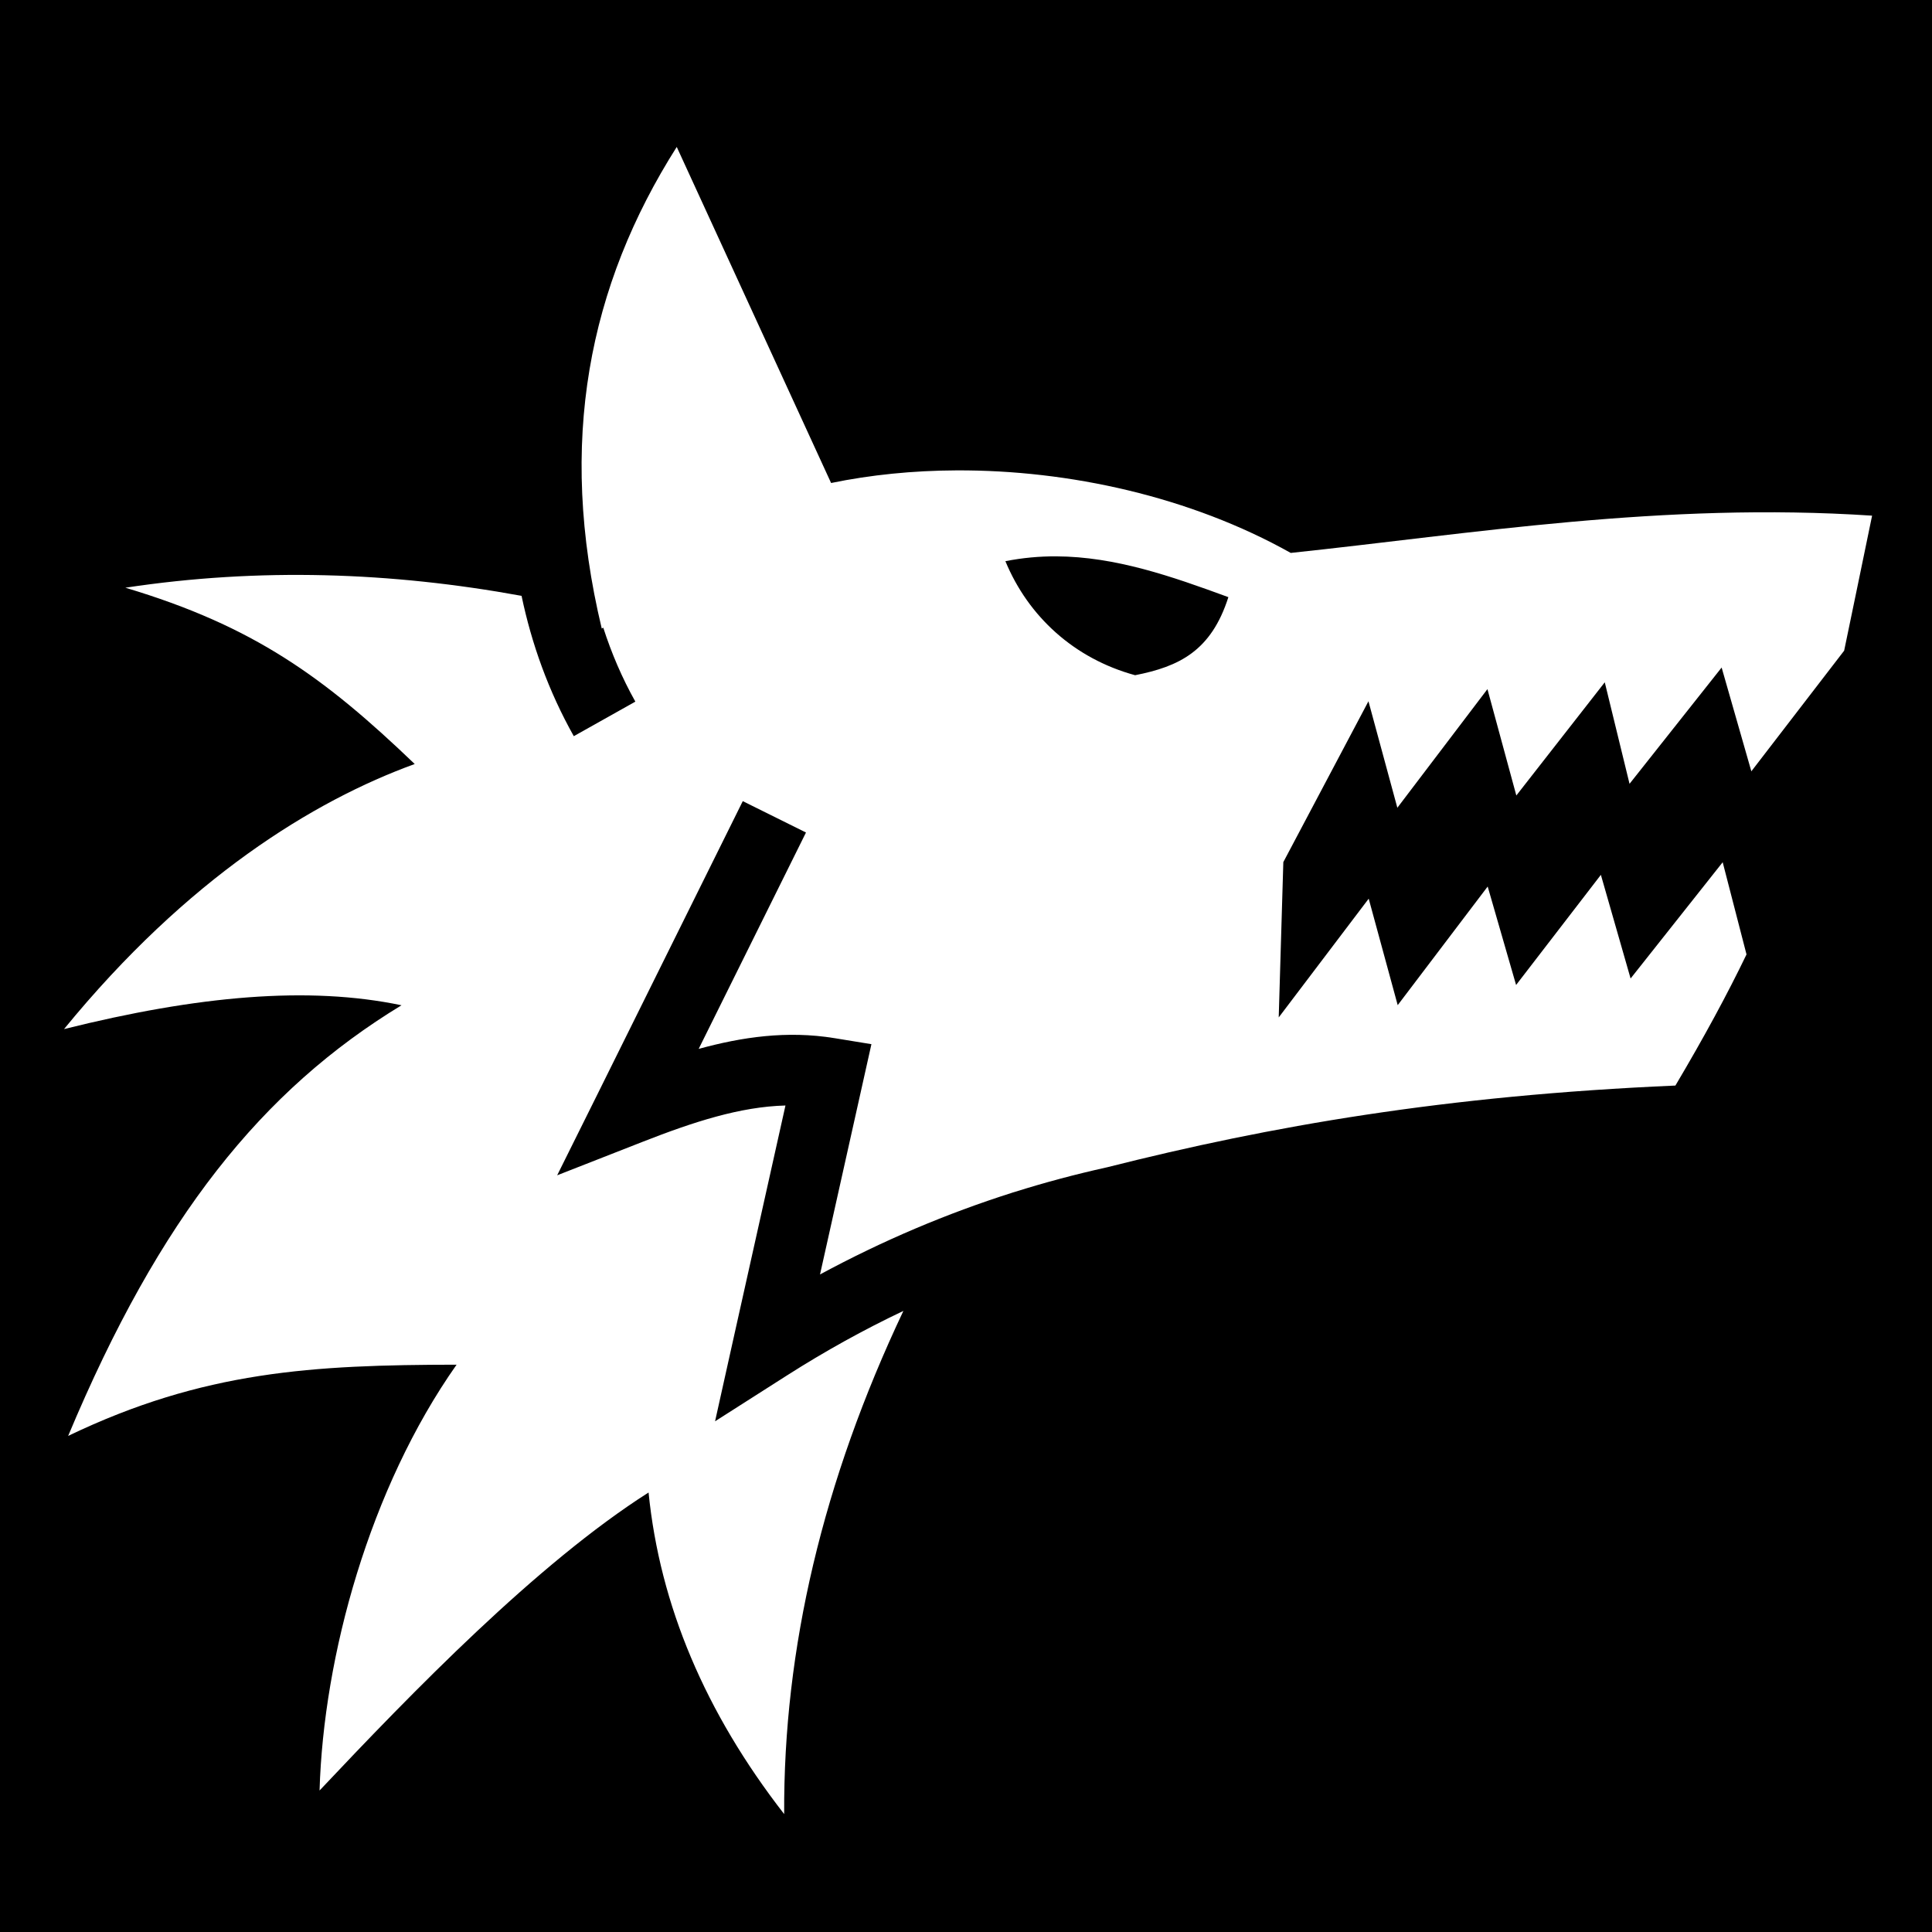
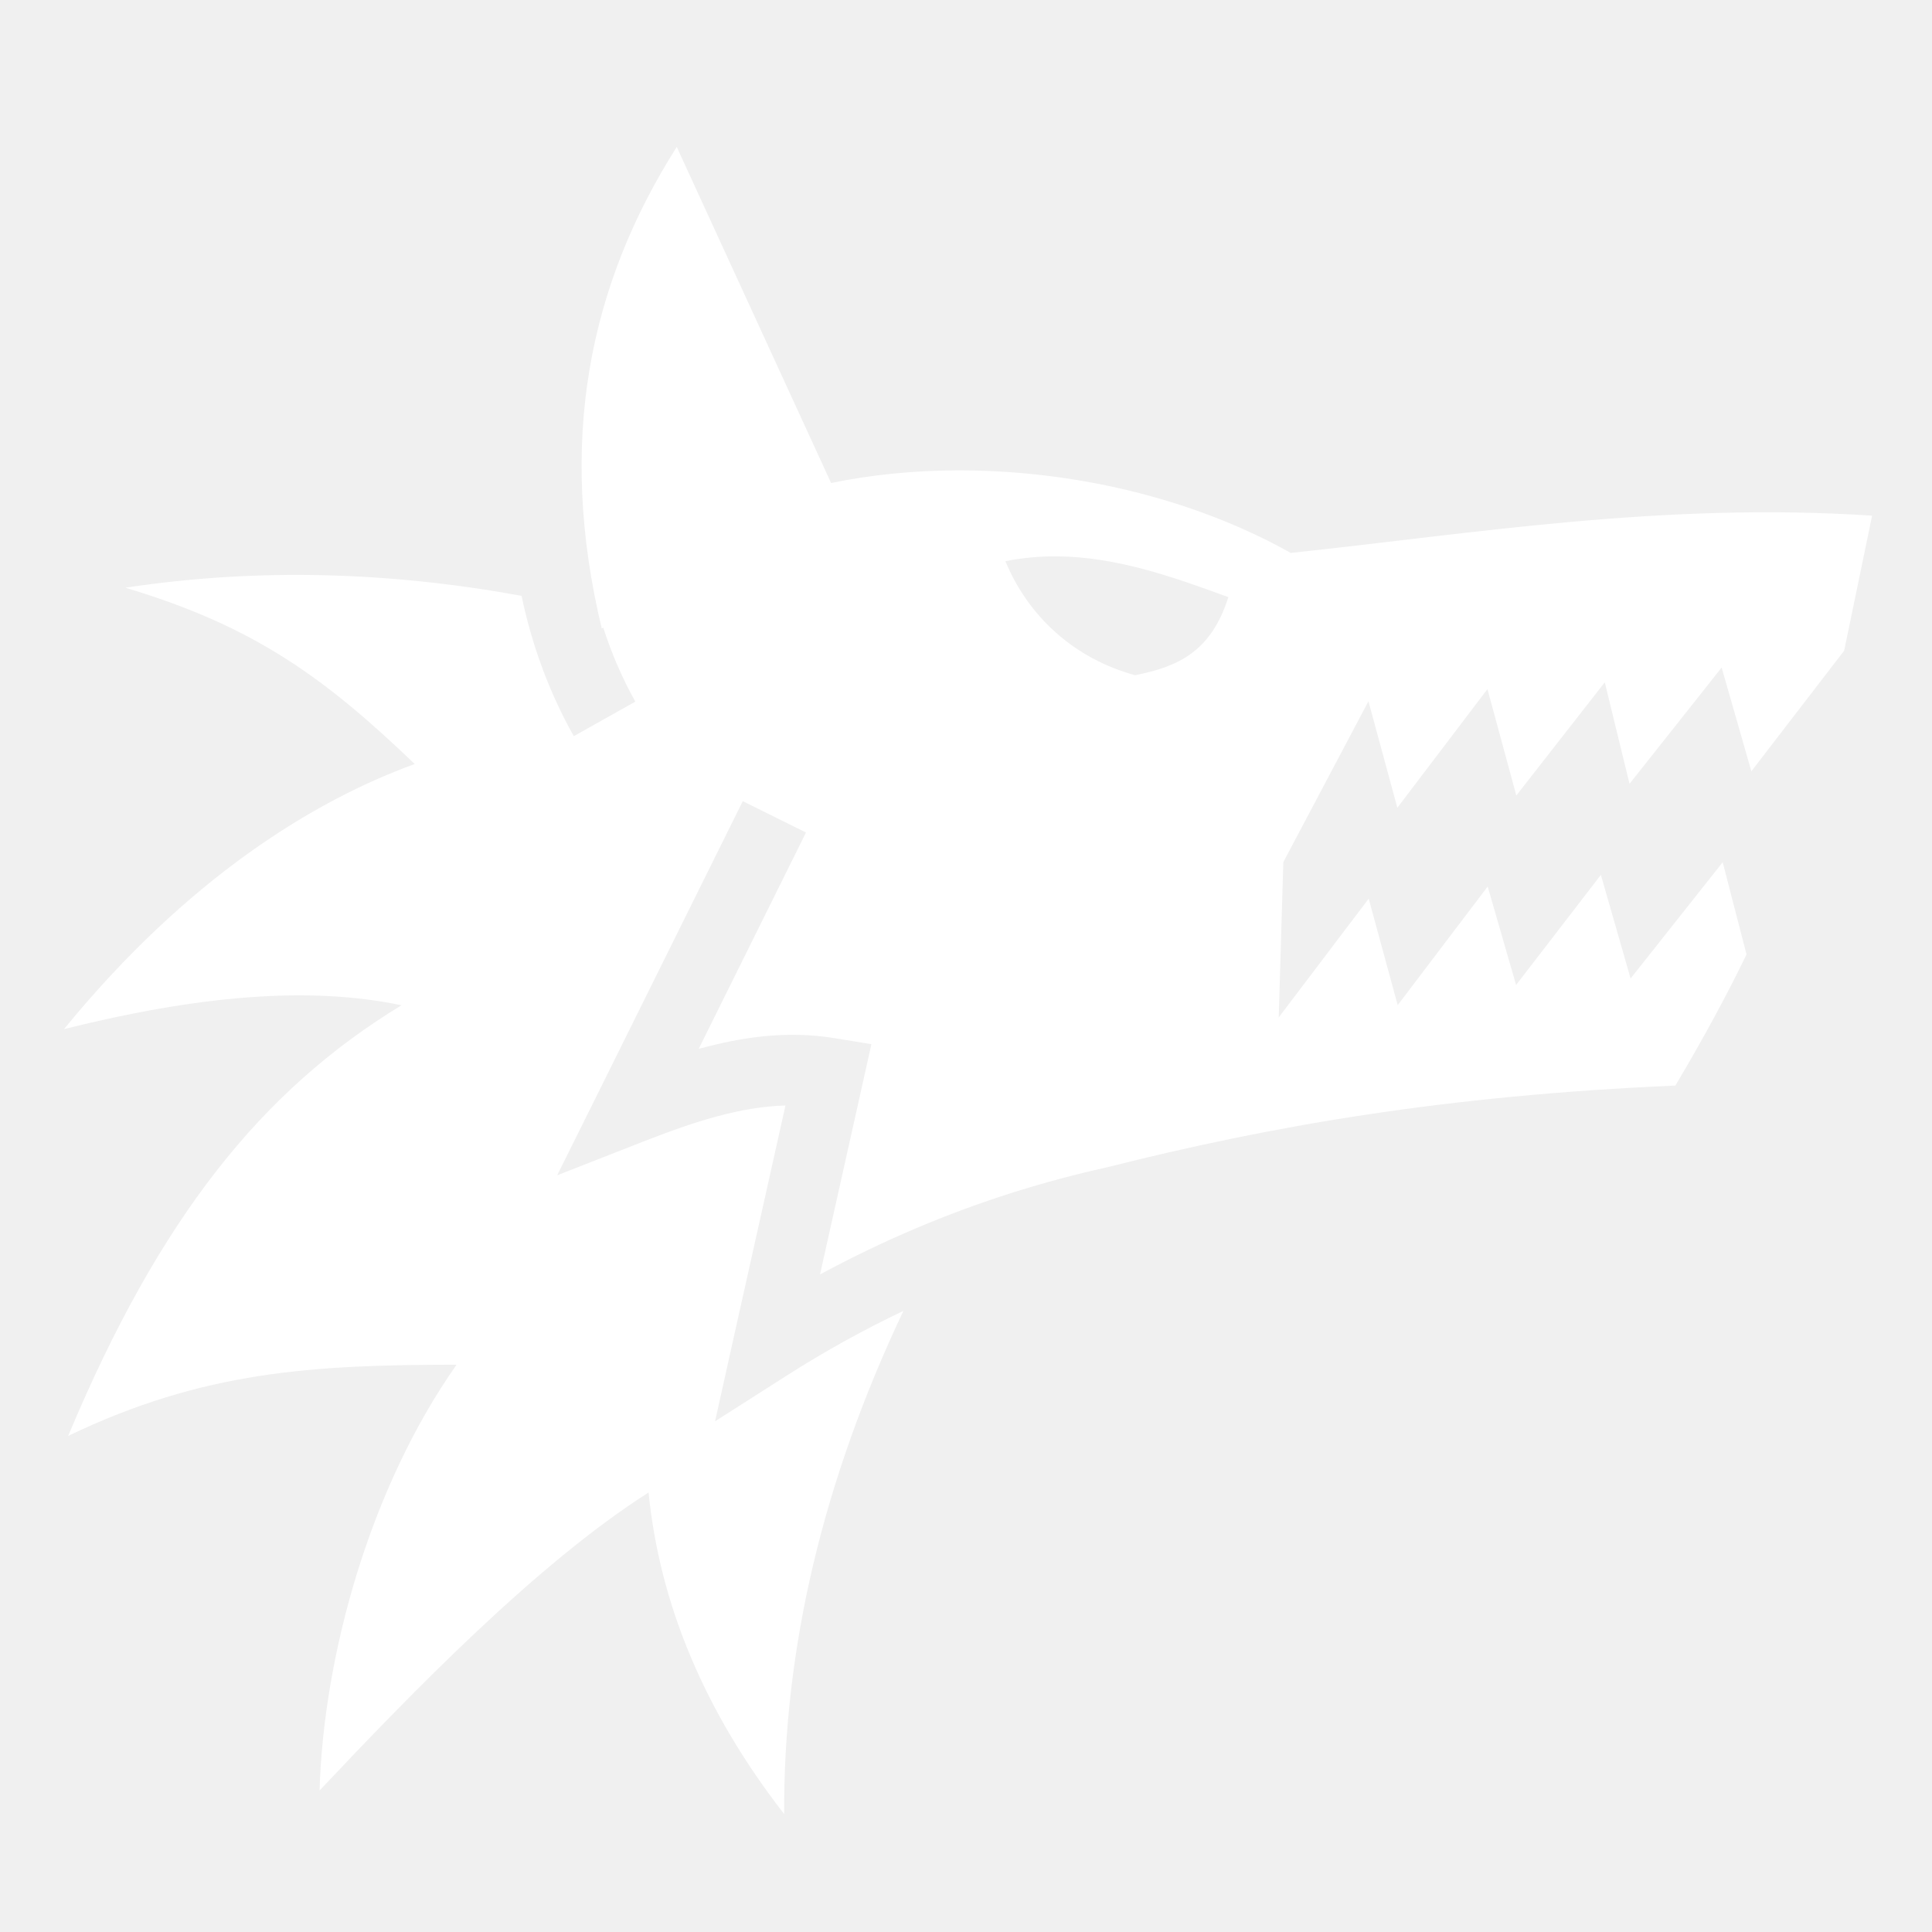
- <svg xmlns="http://www.w3.org/2000/svg" viewBox="0 0 512 512" style="height: 512px; width: 512px;">
-   <path d="M0 0h512v512H0z" fill="#000" />
-   <g class="" transform="translate(0,0)" style="touch-action: none;">
-     <path fill="#fff" d="M179.344 38.938c-23.277 36.69-31.747 78.147-19.875 127.624l.405-.218c2.173 6.744 4.972 13.307 8.5 19.594l-16.313 9.156c-6.688-11.917-11.17-24.43-13.843-37.188-34.475-6.297-69.44-7.537-105-2.156 34.076 10.17 52.767 23.785 76.686 46.72-26.828 9.758-60.256 30.27-92.937 70.25 35.47-8.856 64.83-11.472 89.436-6.314C69.46 288.87 42.34 322.548 18.062 380.53c35.902-17.238 64.89-18.817 102.938-18.874-23.065 32.75-35.27 77.284-36.313 112.844 24.532-26.01 57.623-60.165 87.188-78.97 3 29.9 15.02 58.303 35.938 85.22-.223-43.817 10.263-88.266 31.593-133.344-10.426 4.945-20.715 10.638-30.844 17.094L189.5 376.656l4.906-22.062 13.75-61.625c-12.038.324-24.336 4.325-37.937 9.655l-22.564 8.844 10.78-21.69 38.408-77.467 16.75 8.312-28.438 57.344c11.467-3.135 23.34-4.905 36-2.845l9.78 1.594-2.155 9.655-11.468 51.375c16.637-8.996 33.66-16.18 50.907-21.656l.06-.03.658-.19c8.017-2.522 16.094-4.67 24.187-6.468.094-.02.187-.04.28-.062 43.116-10.896 89.554-19.018 150.595-21.656 7.63-12.867 13.767-24.22 18.844-34.75L456.53 228.5l-24.405 30.813-7.875-27.47-22.47 29.188-7.53-26.092-23.844 31.437-7.687-28.22-23.845 31.47 1.22-41.156 22.56-42.626 7.658 28.22 23.875-31.44 7.656 28.19 23.437-30 6.564 26.905 24.406-30.814 7.875 27.5 24.594-31.97c2.28-10.793 4.624-22.47 7.405-35.78-55.52-3.68-106.326 4.826-154.063 9.875-26.584-14.895-58.665-22-88.593-21.874-11.535.05-22.757 1.182-33.22 3.344l-40.906-89.063zm100.53 108.5c15.745.07 30.662 5.308 45.657 10.812-4.553 14.292-13.067 18.39-24.717 20.688-16.15-4.413-28.315-15.564-34.375-30.22 4.558-.897 9.03-1.3 13.437-1.28z" />
+ <svg xmlns="http://www.w3.org/2000/svg" style="height: 512px; width: 512px;" viewBox="0 0 512 512">
+   <g class="" style="touch-action: none;" transform="translate(0,0)">
+     <path d="M179.344 38.938c-23.277 36.69-31.747 78.147-19.875 127.624l.405-.218c2.173 6.744 4.972 13.307 8.5 19.594l-16.313 9.156c-6.688-11.917-11.17-24.43-13.843-37.188-34.475-6.297-69.44-7.537-105-2.156 34.076 10.17 52.767 23.785 76.686 46.72-26.828 9.758-60.256 30.27-92.937 70.25 35.47-8.856 64.83-11.472 89.436-6.314C69.46 288.87 42.34 322.548 18.062 380.53c35.902-17.238 64.89-18.817 102.938-18.874-23.065 32.75-35.27 77.284-36.313 112.844 24.532-26.01 57.623-60.165 87.188-78.97 3 29.9 15.02 58.303 35.938 85.22-.223-43.817 10.263-88.266 31.593-133.344-10.426 4.945-20.715 10.638-30.844 17.094L189.5 376.656l4.906-22.062 13.75-61.625c-12.038.324-24.336 4.325-37.937 9.655l-22.564 8.844 10.78-21.69 38.408-77.467 16.75 8.312-28.438 57.344c11.467-3.135 23.34-4.905 36-2.845l9.78 1.594-2.155 9.655-11.468 51.375c16.637-8.996 33.66-16.18 50.907-21.656l.06-.03.658-.19c8.017-2.522 16.094-4.67 24.187-6.468.094-.02.187-.04.28-.062 43.116-10.896 89.554-19.018 150.595-21.656 7.63-12.867 13.767-24.22 18.844-34.75L456.53 228.5l-24.405 30.813-7.875-27.47-22.47 29.188-7.53-26.092-23.844 31.437-7.687-28.22-23.845 31.47 1.22-41.156 22.56-42.626 7.658 28.22 23.875-31.44 7.656 28.19 23.437-30 6.564 26.905 24.406-30.814 7.875 27.5 24.594-31.97c2.28-10.793 4.624-22.47 7.405-35.78-55.52-3.68-106.326 4.826-154.063 9.875-26.584-14.895-58.665-22-88.593-21.874-11.535.05-22.757 1.182-33.22 3.344l-40.906-89.063zm100.53 108.5c15.745.07 30.662 5.308 45.657 10.812-4.553 14.292-13.067 18.39-24.717 20.688-16.15-4.413-28.315-15.564-34.375-30.22 4.558-.897 9.03-1.3 13.437-1.28z" fill="#fff" />
  </g>
</svg>
